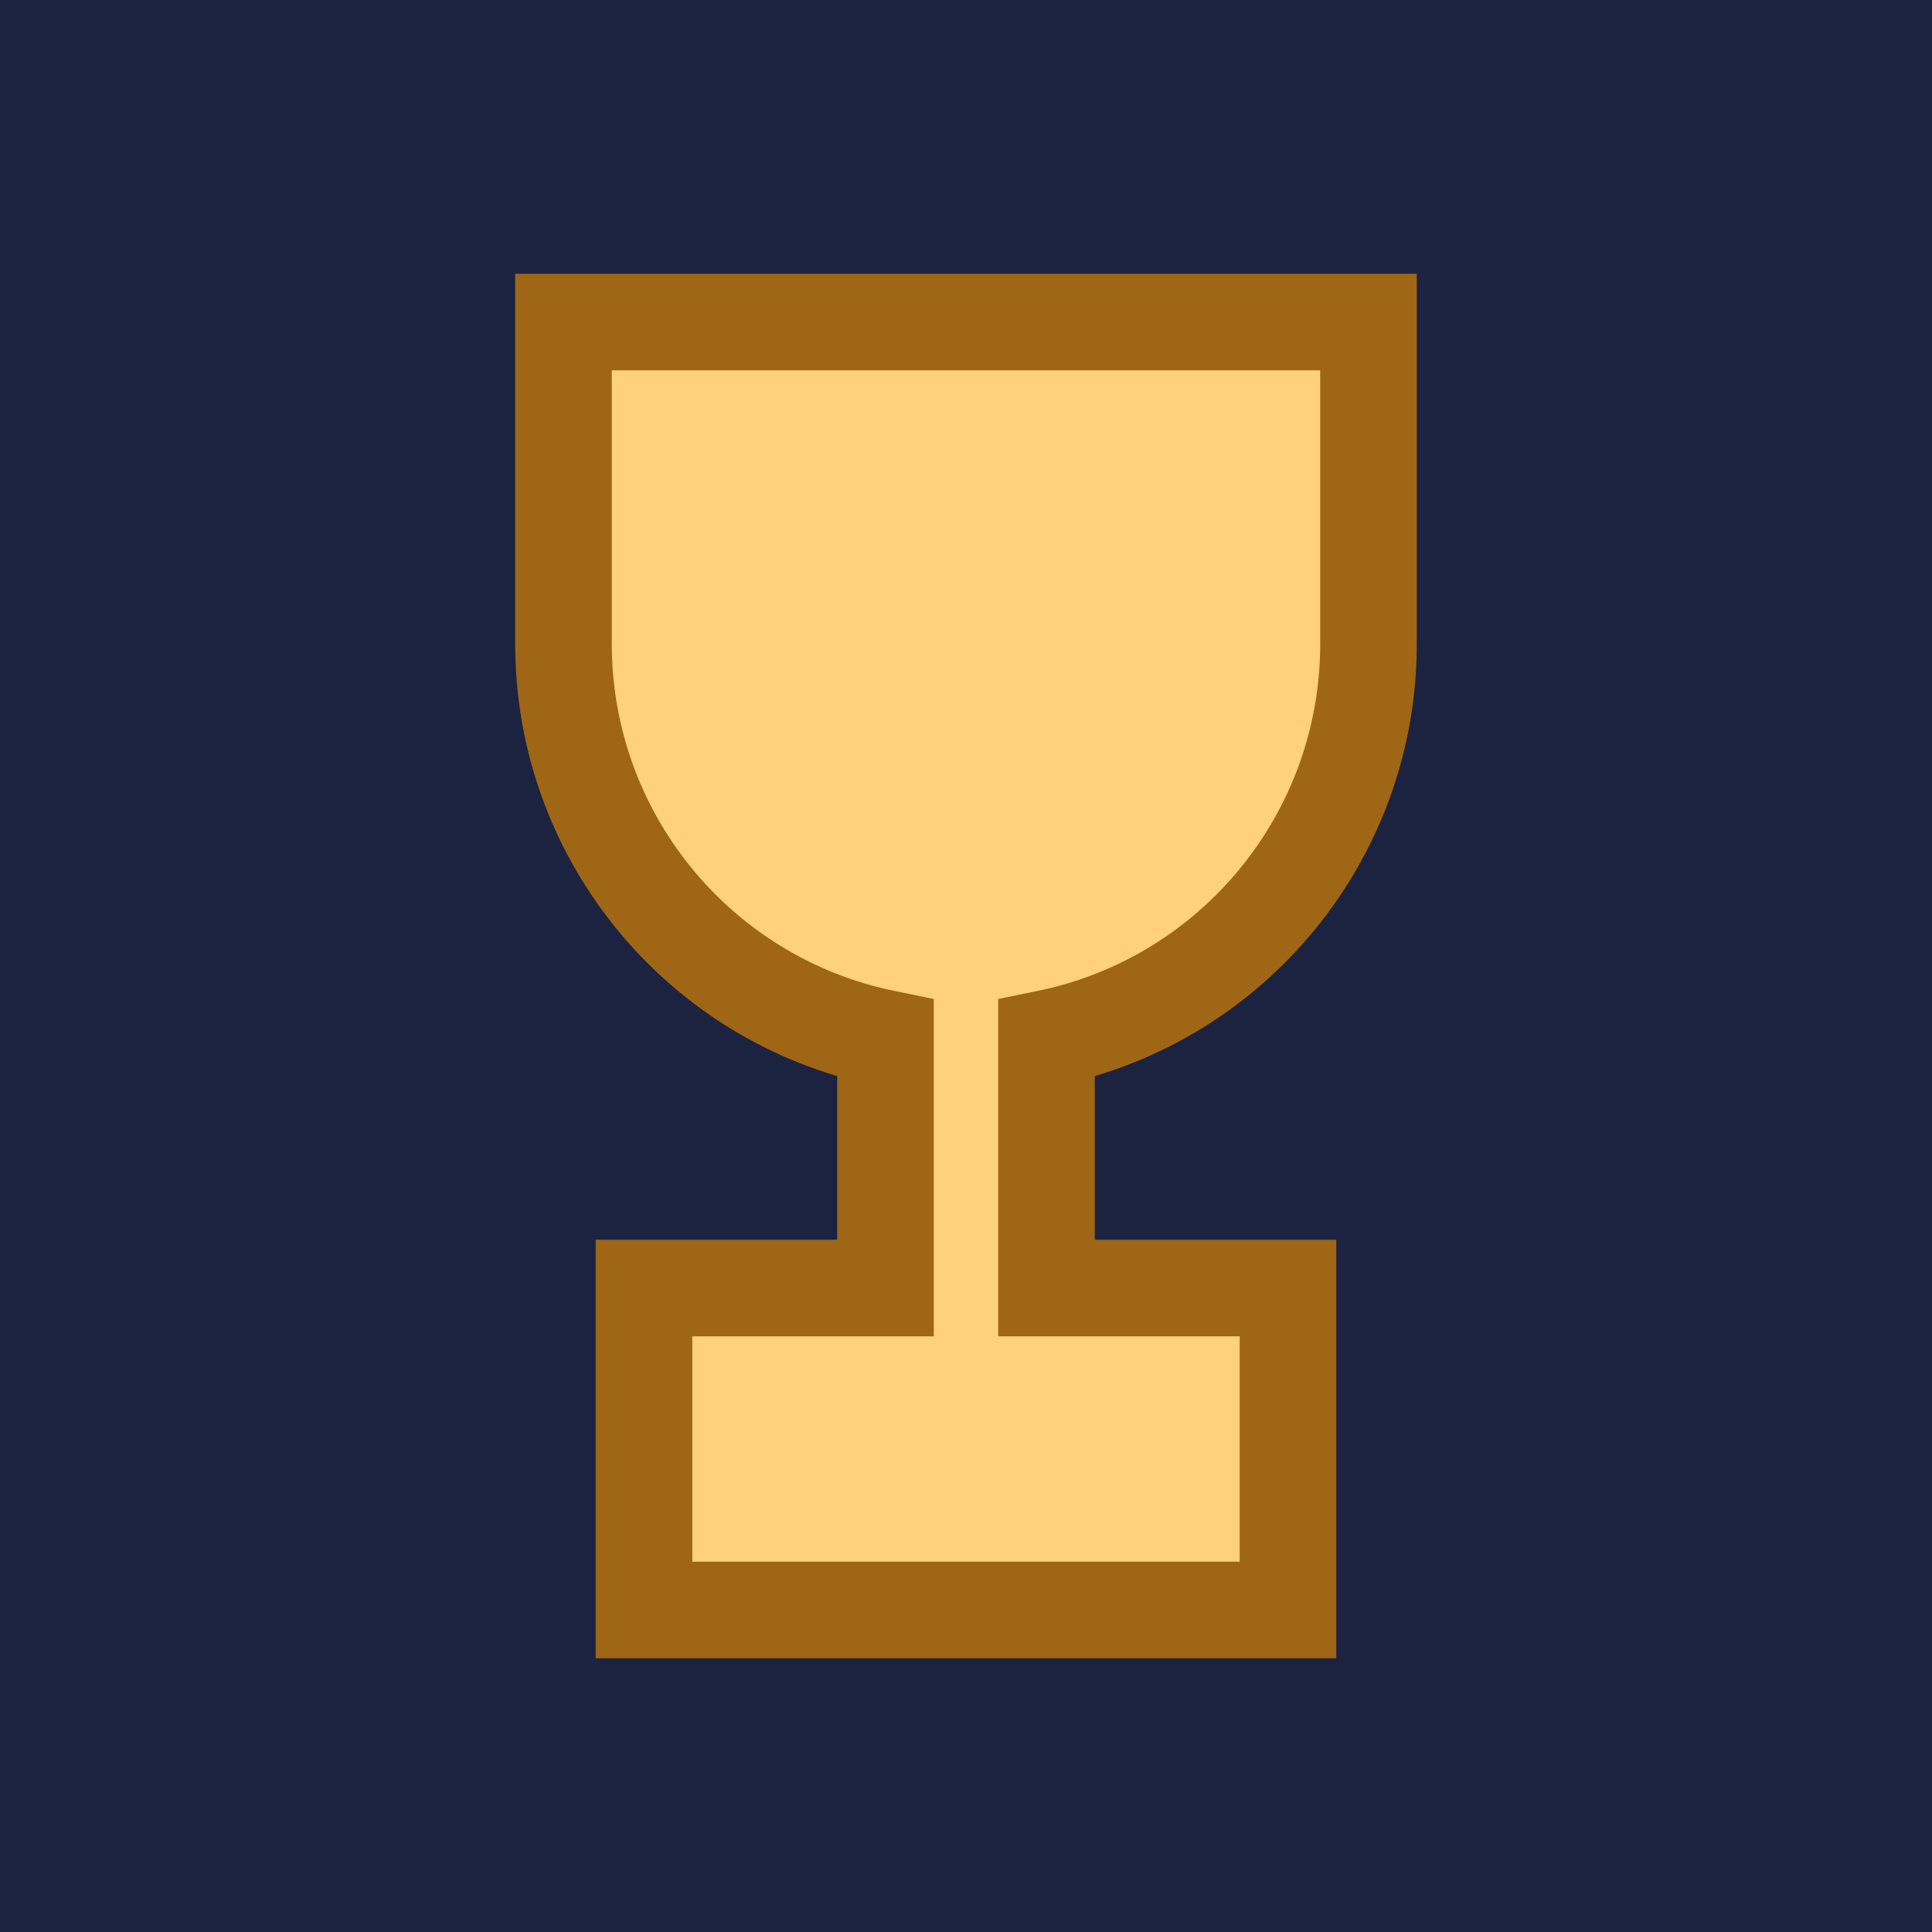
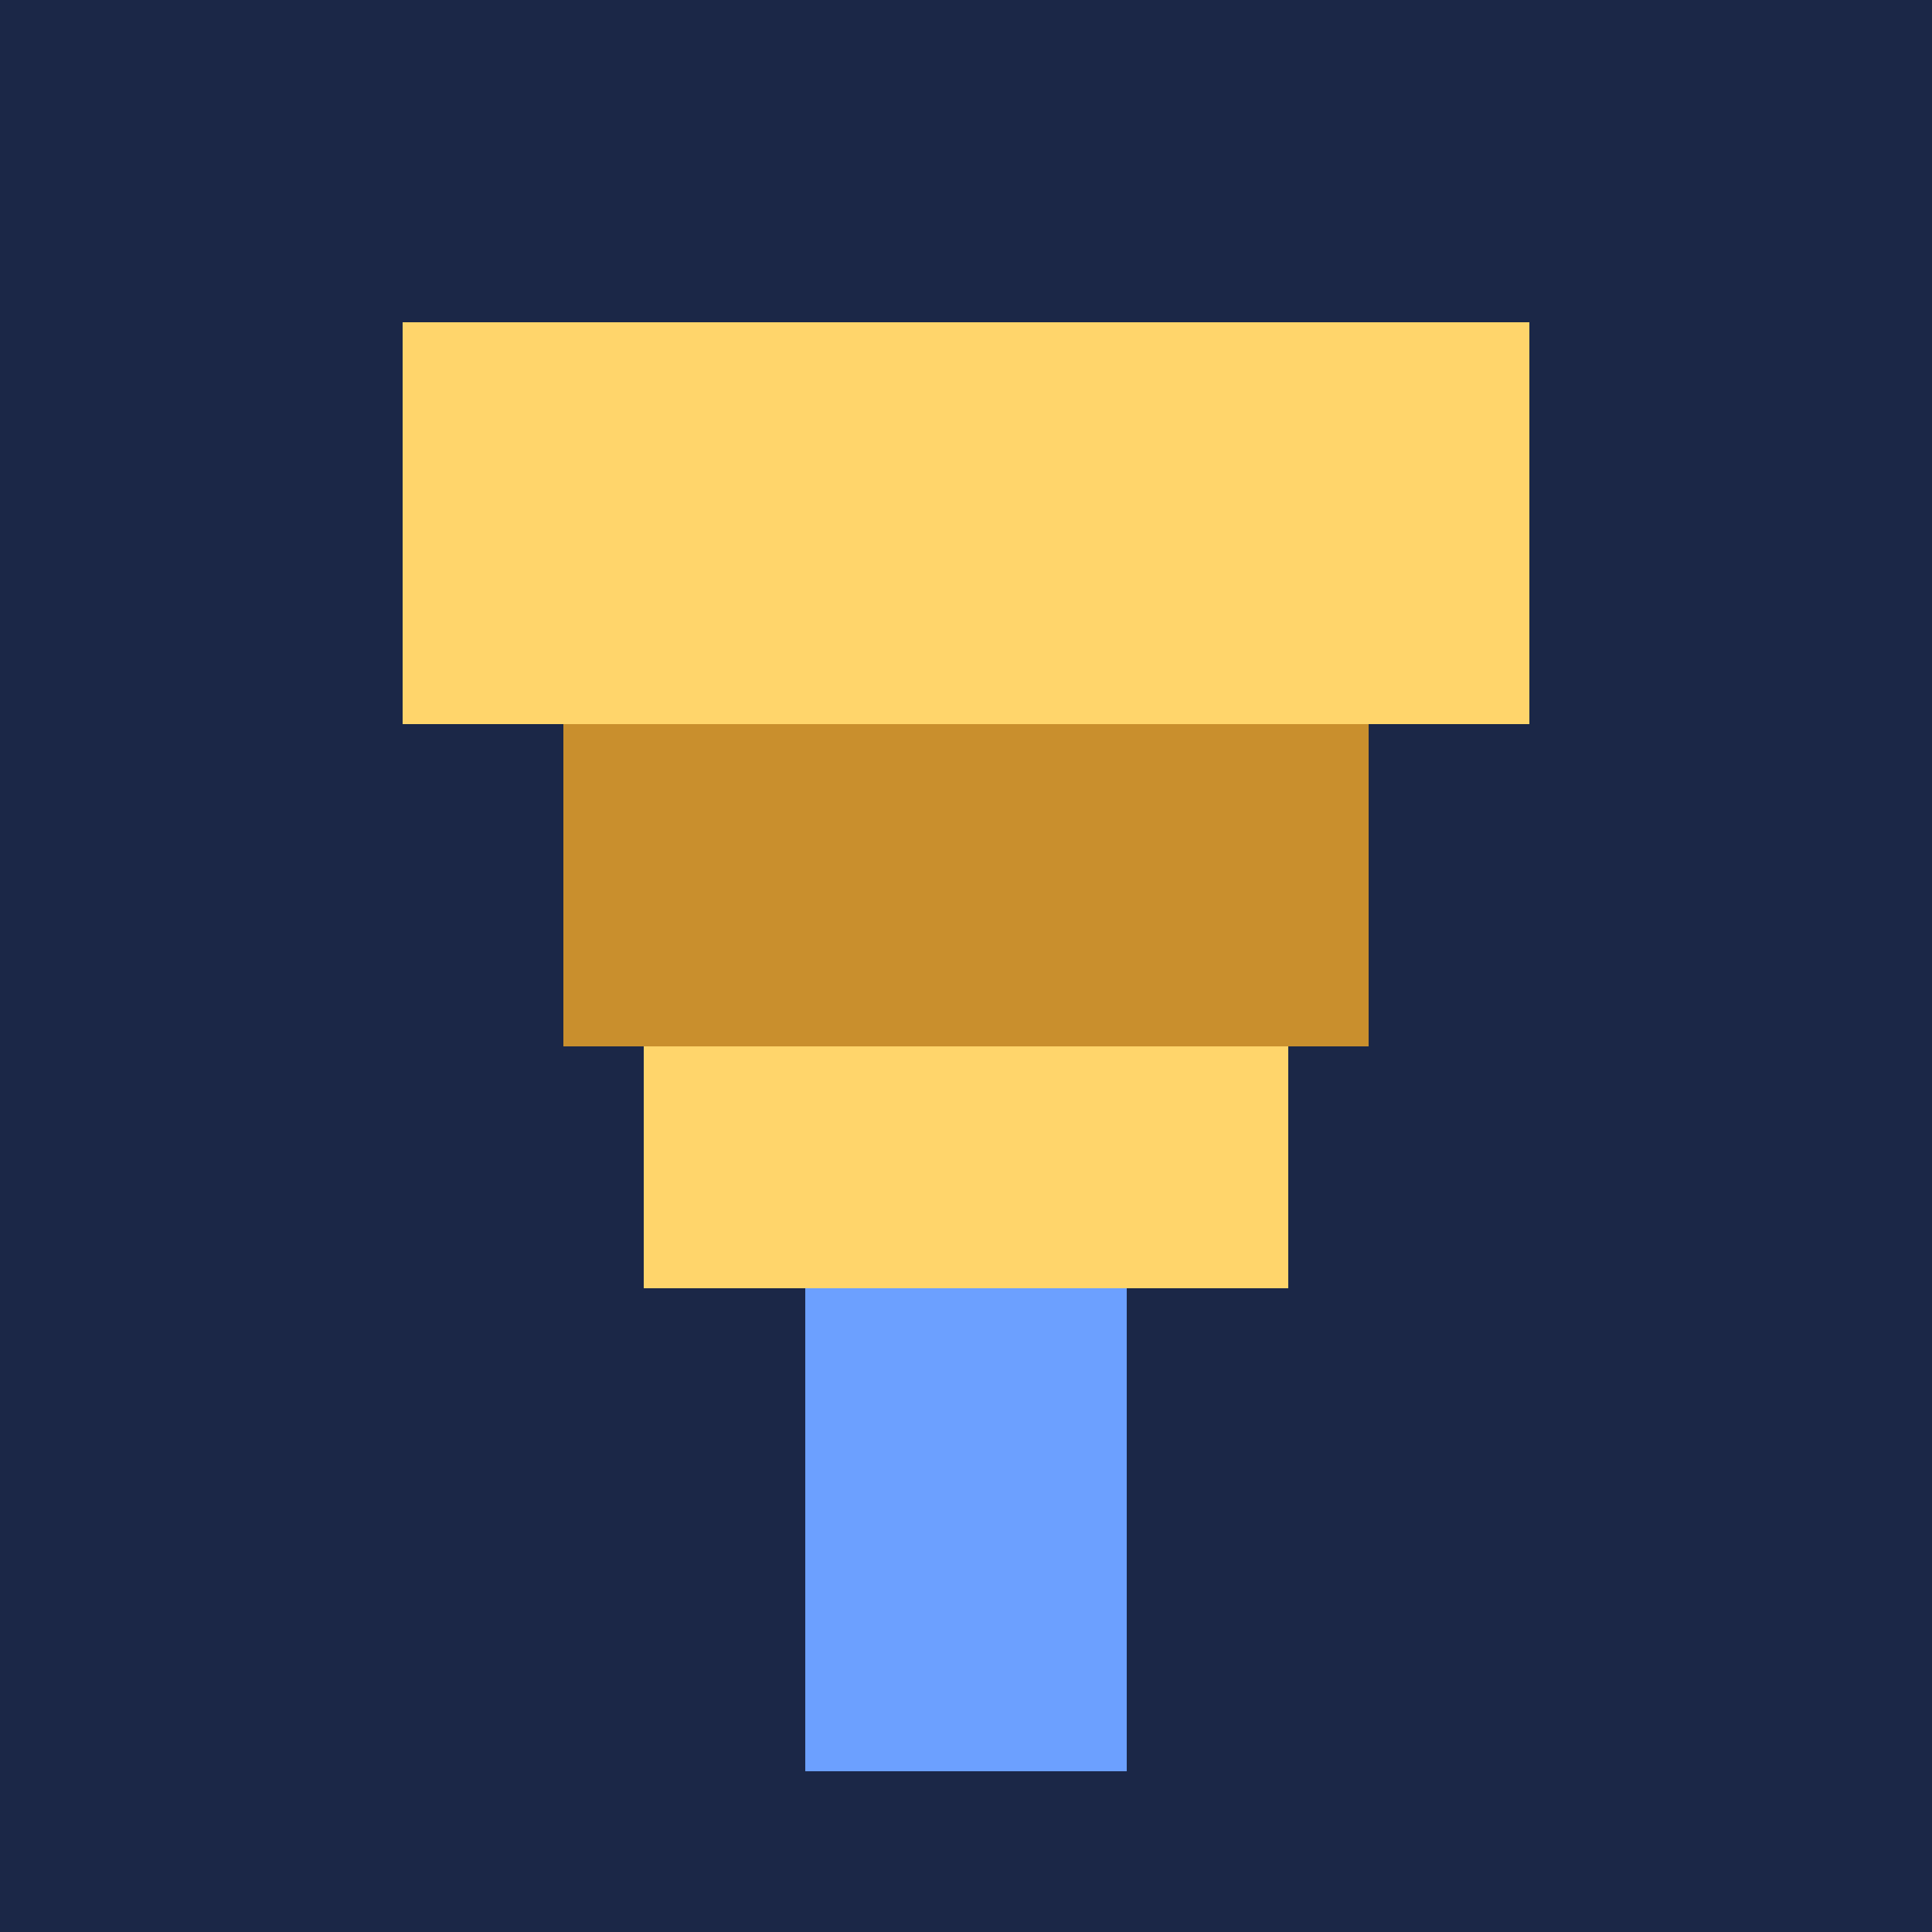
- <svg xmlns="http://www.w3.org/2000/svg" viewBox="0 0 24 24" role="img" aria-label="high score">
-   <rect width="24" height="24" fill="#1b2341" />
-   <path d="M7 4h10v4a5 5 0 0 1-4 4.9V16h3v4H8v-4h3v-3.1A5 5 0 0 1 7 8V4z" fill="#ffd17a" stroke="#9e6615" stroke-width="1.2" />
+ <svg xmlns="http://www.w3.org/2000/svg" viewBox="0 0 24 24" shape-rendering="crispEdges" role="img" aria-label="high score">
+   <rect x="0" y="0" width="24" height="24" fill="#1b2747" />
+   <rect x="5" y="4" width="14" height="5" fill="#ffd56b" />
+   <rect x="7" y="9" width="10" height="4" fill="#c98f2d" />
+   <rect x="8" y="13" width="8" height="3" fill="#ffd56b" />
+   <rect x="10" y="16" width="4" height="6" fill="#6ca0ff" />
</svg>
